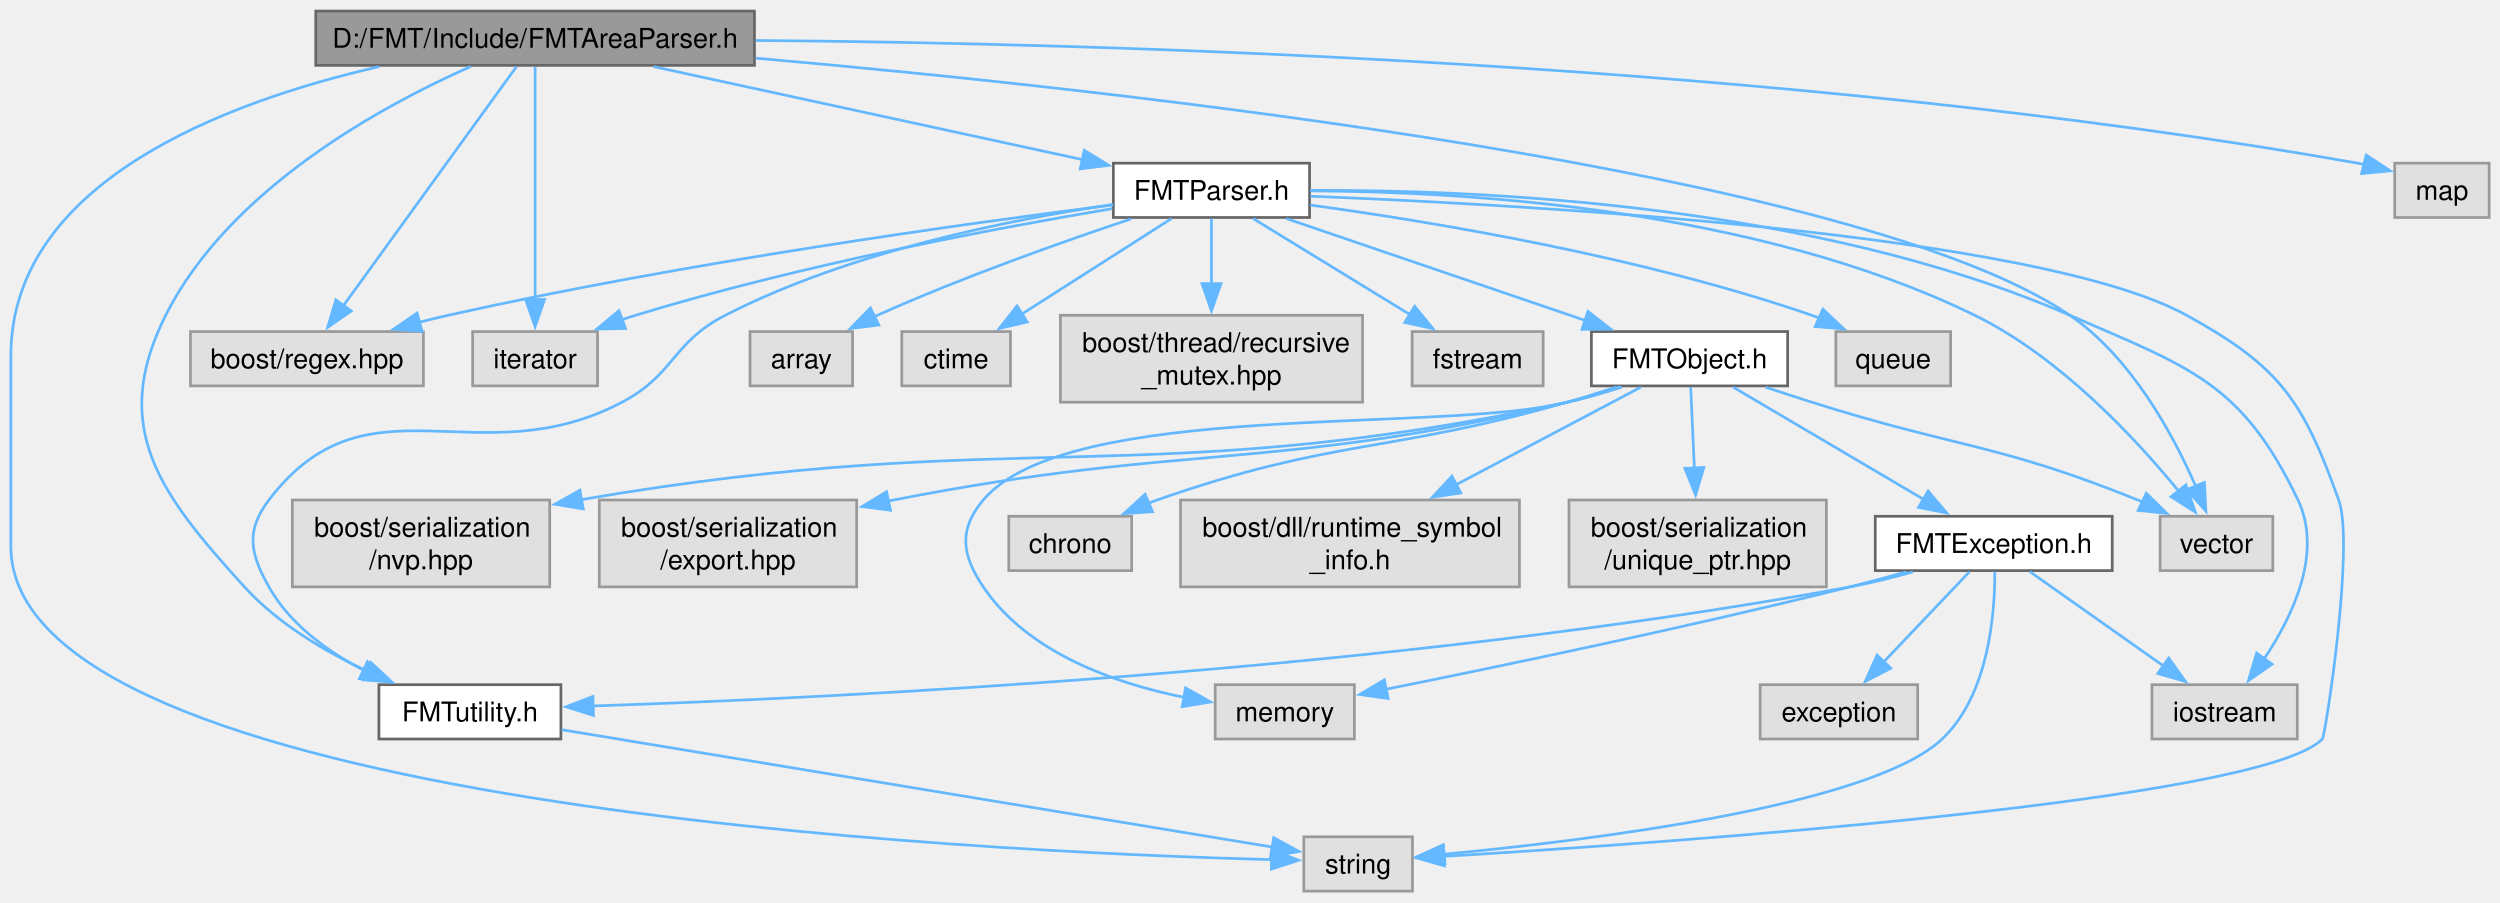
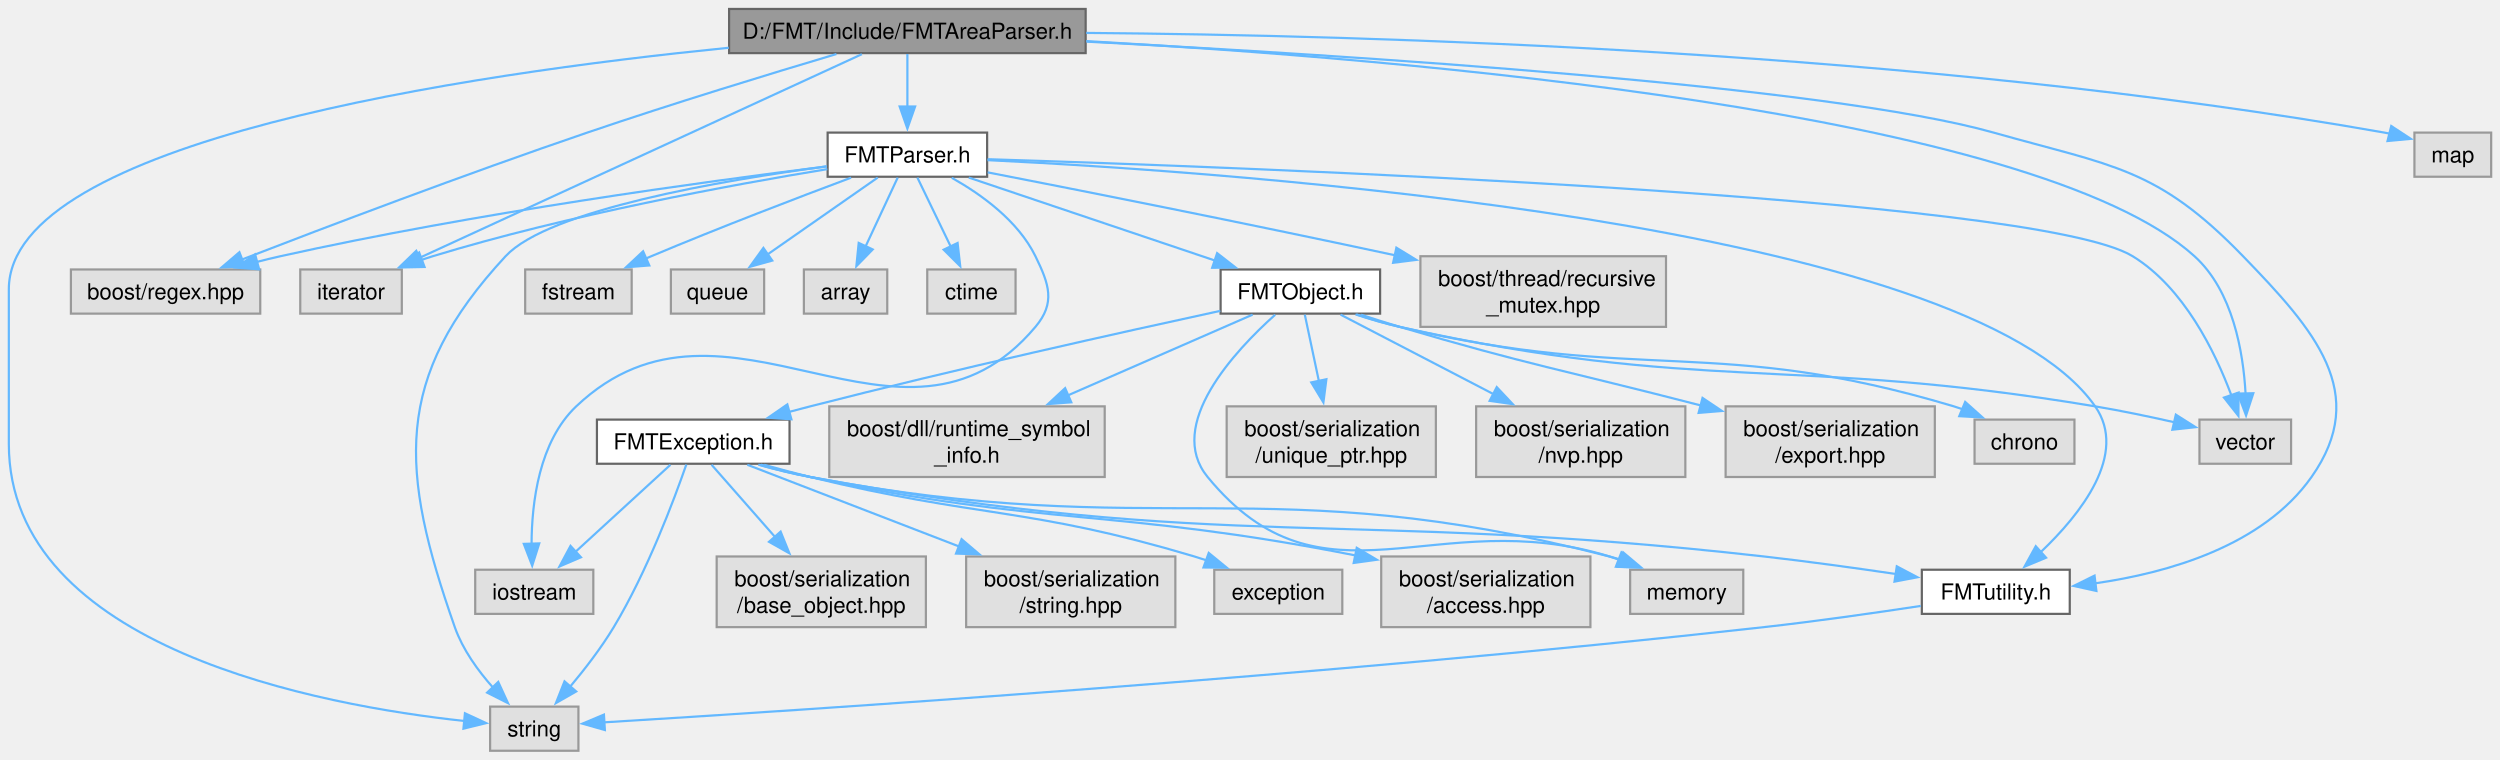
- <svg xmlns="http://www.w3.org/2000/svg" xmlns:xlink="http://www.w3.org/1999/xlink" width="920pt" height="332pt" viewBox="0.00 0.00 920.38 332.00">
-   <g id="graph0" class="graph" transform="scale(1 1) rotate(0) translate(4 328)">
+ <svg xmlns="http://www.w3.org/2000/svg" xmlns:xlink="http://www.w3.org/1999/xlink" width="1132pt" height="344pt" viewBox="0.00 0.00 1132.38 344.00">
+   <g id="graph0" class="graph" transform="scale(1 1) rotate(0) translate(4 340)">
    <g id="node1" class="node">
      <g id="a_node1">
        <a xlink:title=" ">
-           <polygon fill="#999999" stroke="#666666" points="273.75,-324 112.25,-324 112.25,-304 273.75,-304 273.75,-324" />
-           <text text-anchor="middle" x="193" y="-310.5" font-family="Helvetica,sans-Serif" font-size="10.00">D:/FMT/Include/FMTAreaParser.h</text>
+           <polygon fill="#999999" stroke="#666666" points="487.75,-336 326.25,-336 326.25,-316 487.75,-316 487.75,-336" />
+           <text text-anchor="middle" x="407" y="-322.5" font-family="Helvetica,sans-Serif" font-size="10.00">D:/FMT/Include/FMTAreaParser.h</text>
        </a>
      </g>
    </g>
    <g id="node2" class="node">
      <g id="a_node2">
        <a xlink:href="FMTParser_8h.html" target="_top" xlink:title=" ">
-           <polygon fill="white" stroke="#666666" points="478.12,-268 405.88,-268 405.88,-248 478.12,-248 478.12,-268" />
-           <text text-anchor="middle" x="442" y="-254.5" font-family="Helvetica,sans-Serif" font-size="10.00">FMTParser.h</text>
+           <polygon fill="white" stroke="#666666" points="443.12,-280 370.88,-280 370.88,-260 443.12,-260 443.12,-280" />
+           <text text-anchor="middle" x="407" y="-266.5" font-family="Helvetica,sans-Serif" font-size="10.00">FMTParser.h</text>
        </a>
      </g>
    </g>
    <g id="edge1" class="edge">
-       <path fill="none" stroke="#63b8ff" d="M236.66,-303.53C280.89,-293.94 349.1,-279.15 394.63,-269.27" />
-       <polygon fill="#63b8ff" stroke="#63b8ff" points="395.17,-272.74 404.2,-267.2 393.69,-265.9 395.17,-272.74" />
+       <path fill="none" stroke="#63b8ff" d="M407,-315.59C407,-309.01 407,-299.96 407,-291.73" />
+       <polygon fill="#63b8ff" stroke="#63b8ff" points="410.5,-291.81 407,-281.81 403.5,-291.81 410.5,-291.81" />
    </g>
    <g id="node3" class="node">
      <g id="a_node3">
        <a xlink:title=" ">
-           <polygon fill="#e0e0e0" stroke="#999999" points="151.88,-206 66.12,-206 66.12,-186 151.88,-186 151.88,-206" />
-           <text text-anchor="middle" x="109" y="-192.5" font-family="Helvetica,sans-Serif" font-size="10.00">boost/regex.hpp</text>
-         </a>
-       </g>
-     </g>
-     <g id="edge33" class="edge">
-       <path fill="none" stroke="#63b8ff" d="M186.13,-303.51C172.21,-284.29 140.5,-240.5 122.37,-215.47" />
-       <polygon fill="#63b8ff" stroke="#63b8ff" points="125.32,-213.57 116.62,-207.53 119.65,-217.68 125.32,-213.57" />
+           <polygon fill="#e0e0e0" stroke="#999999" points="113.88,-218 28.12,-218 28.12,-198 113.88,-198 113.88,-218" />
+           <text text-anchor="middle" x="71" y="-204.5" font-family="Helvetica,sans-Serif" font-size="10.00">boost/regex.hpp</text>
+         </a>
+       </g>
+     </g>
+     <g id="edge36" class="edge">
+       <path fill="none" stroke="#63b8ff" d="M374.87,-315.58C345.38,-306.81 300.55,-293.13 262,-280 206.84,-261.2 143.58,-237.2 105.48,-222.47" />
+       <polygon fill="#63b8ff" stroke="#63b8ff" points="106.97,-219.29 96.38,-218.94 104.44,-225.82 106.97,-219.29" />
    </g>
    <g id="node4" class="node">
      <g id="a_node4">
        <a xlink:title=" ">
-           <polygon fill="#e0e0e0" stroke="#999999" points="216,-206 170,-206 170,-186 216,-186 216,-206" />
-           <text text-anchor="middle" x="193" y="-192.5" font-family="Helvetica,sans-Serif" font-size="10.00">iterator</text>
-         </a>
-       </g>
-     </g>
-     <g id="edge28" class="edge">
-       <path fill="none" stroke="#63b8ff" d="M193,-303.51C193,-284.81 193,-242.82 193,-217.51" />
-       <polygon fill="#63b8ff" stroke="#63b8ff" points="196.5,-217.81 193,-207.81 189.5,-217.81 196.5,-217.81" />
+           <polygon fill="#e0e0e0" stroke="#999999" points="178,-218 132,-218 132,-198 178,-198 178,-218" />
+           <text text-anchor="middle" x="155" y="-204.5" font-family="Helvetica,sans-Serif" font-size="10.00">iterator</text>
+         </a>
+       </g>
+     </g>
+     <g id="edge31" class="edge">
+       <path fill="none" stroke="#63b8ff" d="M386.38,-315.51C342.15,-295.15 237.98,-247.2 185.85,-223.2" />
+       <polygon fill="#63b8ff" stroke="#63b8ff" points="187.48,-220.1 176.93,-219.09 184.55,-226.45 187.48,-220.1" />
    </g>
    <g id="node7" class="node">
      <g id="a_node7">
        <a xlink:title=" ">
-           <polygon fill="#e0e0e0" stroke="#999999" points="516,-20 476,-20 476,0 516,0 516,-20" />
-           <text text-anchor="middle" x="496" y="-6.5" font-family="Helvetica,sans-Serif" font-size="10.00">string</text>
-         </a>
-       </g>
-     </g>
-     <g id="edge30" class="edge">
-       <path fill="none" stroke="#63b8ff" d="M135.62,-303.55C78.73,-290.51 0,-260.92 0,-197 0,-197 0,-197 0,-127 0,-31.21 355.17,-14.47 464.41,-11.59" />
-       <polygon fill="#63b8ff" stroke="#63b8ff" points="464.21,-15.1 474.12,-11.36 464.04,-8.1 464.21,-15.1" />
+           <polygon fill="#e0e0e0" stroke="#999999" points="258,-20 218,-20 218,0 258,0 258,-20" />
+           <text text-anchor="middle" x="238" y="-6.5" font-family="Helvetica,sans-Serif" font-size="10.00">string</text>
+         </a>
+       </g>
+     </g>
+     <g id="edge33" class="edge">
+       <path fill="none" stroke="#63b8ff" d="M326.1,-318.43C207.41,-306.53 0,-276.14 0,-209 0,-209 0,-209 0,-139 0,-46.25 141.94,-20.42 206.59,-13.46" />
+       <polygon fill="#63b8ff" stroke="#63b8ff" points="206.59,-16.98 216.2,-12.52 205.91,-10.01 206.59,-16.98" />
    </g>
    <g id="node8" class="node">
      <g id="a_node8">
        <a xlink:title=" ">
-           <polygon fill="#e0e0e0" stroke="#999999" points="832.75,-138 791.25,-138 791.25,-118 832.75,-118 832.75,-138" />
-           <text text-anchor="middle" x="812" y="-124.5" font-family="Helvetica,sans-Serif" font-size="10.00">vector</text>
-         </a>
-       </g>
-     </g>
-     <g id="edge31" class="edge">
-       <path fill="none" stroke="#63b8ff" d="M274.22,-306.66C411.12,-294.64 680.48,-264.91 758,-212 780.58,-196.59 795.94,-168.31 804.34,-149.08" />
-       <polygon fill="#63b8ff" stroke="#63b8ff" points="807.56,-150.46 808.1,-139.88 801.08,-147.81 807.56,-150.46" />
+           <polygon fill="#e0e0e0" stroke="#999999" points="1033.75,-150 992.25,-150 992.25,-130 1033.75,-130 1033.75,-150" />
+           <text text-anchor="middle" x="1013" y="-136.5" font-family="Helvetica,sans-Serif" font-size="10.00">vector</text>
+         </a>
+       </g>
+     </g>
+     <g id="edge34" class="edge">
+       <path fill="none" stroke="#63b8ff" d="M488.01,-321.43C630.44,-313.51 917.53,-289.64 990,-224 1007.37,-208.27 1012.09,-180.68 1013.14,-161.66" />
+       <polygon fill="#63b8ff" stroke="#63b8ff" points="1016.64,-161.94 1013.36,-151.87 1009.64,-161.79 1016.64,-161.94" />
    </g>
    <g id="node10" class="node">
      <g id="a_node10">
        <a xlink:href="FMTutility_8h.html" target="_top" xlink:title=" ">
-           <polygon fill="white" stroke="#666666" points="202.5,-76 135.5,-76 135.5,-56 202.5,-56 202.5,-76" />
-           <text text-anchor="middle" x="169" y="-62.5" font-family="Helvetica,sans-Serif" font-size="10.00">FMTutility.h</text>
+           <polygon fill="white" stroke="#666666" points="933.5,-82 866.5,-82 866.5,-62 933.5,-62 933.5,-82" />
+           <text text-anchor="middle" x="900" y="-68.5" font-family="Helvetica,sans-Serif" font-size="10.00">FMTutility.h</text>
+         </a>
+       </g>
+     </g>
+     <g id="edge35" class="edge">
+       <path fill="none" stroke="#63b8ff" d="M488.23,-321.19C607.5,-314.99 824,-301.22 899,-280 952.94,-264.74 973.01,-264.27 1012,-224 1044.37,-190.57 1069.81,-162.03 1043,-124 1020.99,-92.78 978.08,-80.57 944.98,-75.84" />
+       <polygon fill="#63b8ff" stroke="#63b8ff" points="945.58,-72.39 935.23,-74.65 944.73,-79.34 945.58,-72.39" />
+     </g>
+     <g id="node26" class="node">
+       <g id="a_node26">
+         <a xlink:title=" ">
+           <polygon fill="#e0e0e0" stroke="#999999" points="1124.38,-280 1089.62,-280 1089.62,-260 1124.38,-260 1124.38,-280" />
+           <text text-anchor="middle" x="1107" y="-266.5" font-family="Helvetica,sans-Serif" font-size="10.00">map</text>
        </a>
      </g>
    </g>
    <g id="edge32" class="edge">
-       <path fill="none" stroke="#63b8ff" d="M169.37,-303.61C137.08,-289.33 80.52,-258.77 57,-212 36.21,-170.66 54.85,-146.22 86,-112 98.28,-98.51 115.58,-88.24 131.2,-80.95" />
-       <polygon fill="#63b8ff" stroke="#63b8ff" points="132.52,-84.19 140.28,-76.97 129.72,-77.77 132.52,-84.19" />
-     </g>
-     <g id="node23" class="node">
-       <g id="a_node23">
-         <a xlink:title=" ">
-           <polygon fill="#e0e0e0" stroke="#999999" points="912.38,-268 877.62,-268 877.62,-248 912.38,-248 912.38,-268" />
-           <text text-anchor="middle" x="895" y="-254.5" font-family="Helvetica,sans-Serif" font-size="10.00">map</text>
-         </a>
-       </g>
-     </g>
-     <g id="edge29" class="edge">
-       <path fill="none" stroke="#63b8ff" d="M274.24,-313.17C401.12,-312.18 653.59,-305.15 864,-268 864.83,-267.85 865.67,-267.69 866.51,-267.52" />
-       <polygon fill="#63b8ff" stroke="#63b8ff" points="867.12,-270.98 875.98,-265.17 865.43,-264.18 867.12,-270.98" />
+       <path fill="none" stroke="#63b8ff" d="M488,-325.15C614.5,-324.13 866.22,-317.06 1076,-280 1076.83,-279.85 1077.67,-279.69 1078.51,-279.52" />
+       <polygon fill="#63b8ff" stroke="#63b8ff" points="1079.12,-282.98 1087.98,-277.17 1077.43,-276.18 1079.12,-282.98" />
    </g>
    <g id="edge2" class="edge">
-       <path fill="none" stroke="#63b8ff" d="M405.8,-252.64C352.03,-245.84 248.03,-231.45 161,-212 157.47,-211.21 153.83,-210.32 150.18,-209.38" />
-       <polygon fill="#63b8ff" stroke="#63b8ff" points="151.39,-206.08 140.82,-206.83 149.55,-212.83 151.39,-206.08" />
+       <path fill="none" stroke="#63b8ff" d="M370.41,-264.67C316.07,-257.92 210.95,-243.58 123,-224 119.47,-223.21 115.82,-222.33 112.18,-221.38" />
+       <polygon fill="#63b8ff" stroke="#63b8ff" points="113.39,-218.08 102.82,-218.84 111.55,-224.84 113.39,-218.08" />
    </g>
    <g id="edge3" class="edge">
-       <path fill="none" stroke="#63b8ff" d="M405.5,-251.26C362.85,-244.1 290.44,-230.51 230,-212 228.22,-211.46 226.41,-210.86 224.59,-210.23" />
-       <polygon fill="#63b8ff" stroke="#63b8ff" points="226.3,-207.13 215.71,-206.91 223.85,-213.69 226.3,-207.13" />
+       <path fill="none" stroke="#63b8ff" d="M370.74,-263.45C327.6,-256.38 253.65,-242.78 192,-224 190.22,-223.46 188.41,-222.87 186.59,-222.24" />
+       <polygon fill="#63b8ff" stroke="#63b8ff" points="188.3,-219.14 177.71,-218.92 185.85,-225.7 188.3,-219.14" />
    </g>
    <g id="node5" class="node">
      <g id="a_node5">
        <a xlink:title=" ">
-           <polygon fill="#e0e0e0" stroke="#999999" points="841.75,-76 788.25,-76 788.25,-56 841.75,-56 841.75,-76" />
-           <text text-anchor="middle" x="815" y="-62.5" font-family="Helvetica,sans-Serif" font-size="10.00">iostream</text>
+           <polygon fill="#e0e0e0" stroke="#999999" points="264.75,-82 211.25,-82 211.25,-62 264.75,-62 264.75,-82" />
+           <text text-anchor="middle" x="238" y="-68.5" font-family="Helvetica,sans-Serif" font-size="10.00">iostream</text>
        </a>
      </g>
    </g>
    <g id="edge4" class="edge">
-       <path fill="none" stroke="#63b8ff" d="M478.28,-257.98C538.85,-258.3 663.26,-253.29 758,-212 802.03,-192.81 821.32,-187.35 842,-144 851.21,-124.7 840.17,-101.39 829.56,-85.51" />
-       <polygon fill="#63b8ff" stroke="#63b8ff" points="832.46,-83.54 823.76,-77.49 826.78,-87.64 832.46,-83.54" />
+       <path fill="none" stroke="#63b8ff" d="M427.1,-259.52C440.54,-251.98 457.15,-240.02 465,-224 471.26,-211.23 474.16,-202.88 465,-192 404.58,-120.23 325.1,-220.54 257,-156 240.18,-140.06 236.84,-112.52 236.77,-93.57" />
+       <polygon fill="#63b8ff" stroke="#63b8ff" points="240.26,-93.92 237.06,-83.82 233.26,-93.71 240.26,-93.92" />
    </g>
    <g id="node6" class="node">
      <g id="a_node6">
        <a xlink:title=" ">
-           <polygon fill="#e0e0e0" stroke="#999999" points="564.12,-206 515.88,-206 515.88,-186 564.12,-186 564.12,-206" />
-           <text text-anchor="middle" x="540" y="-192.5" font-family="Helvetica,sans-Serif" font-size="10.00">fstream</text>
+           <polygon fill="#e0e0e0" stroke="#999999" points="282.12,-218 233.88,-218 233.88,-198 282.12,-198 282.12,-218" />
+           <text text-anchor="middle" x="258" y="-204.5" font-family="Helvetica,sans-Serif" font-size="10.00">fstream</text>
        </a>
      </g>
    </g>
    <g id="edge5" class="edge">
-       <path fill="none" stroke="#63b8ff" d="M457.31,-247.62C472.77,-238.16 496.91,-223.38 515.12,-212.23" />
-       <polygon fill="#63b8ff" stroke="#63b8ff" points="516.8,-215.31 523.5,-207.1 513.15,-209.34 516.8,-215.31" />
+       <path fill="none" stroke="#63b8ff" d="M381.49,-259.58C357.88,-250.74 321.86,-236.99 291,-224 290.22,-223.67 289.42,-223.33 288.63,-222.99" />
+       <polygon fill="#63b8ff" stroke="#63b8ff" points="290.11,-219.82 279.55,-218.99 287.29,-226.23 290.11,-219.82" />
    </g>
    <g id="edge6" class="edge">
-       <path fill="none" stroke="#63b8ff" d="M478.42,-255.82C558.28,-252.69 746.04,-242.26 801,-212 835.3,-193.12 843.78,-180.85 857,-144 862.98,-127.34 852,-57.02 851,-56 828.48,-33.04 610.08,-17.78 527.45,-12.79" />
-       <polygon fill="#63b8ff" stroke="#63b8ff" points="527.77,-9.3 517.58,-12.2 527.35,-16.29 527.77,-9.3" />
+       <path fill="none" stroke="#63b8ff" d="M370.5,-264.71C323.2,-258.39 244.48,-245 225,-224 173.74,-168.75 177.05,-127.11 202,-56 205.57,-45.82 212.52,-36.23 219.37,-28.55" />
+       <polygon fill="#63b8ff" stroke="#63b8ff" points="221.68,-31.19 226.1,-21.56 216.64,-26.33 221.68,-31.19" />
    </g>
    <g id="edge7" class="edge">
-       <path fill="none" stroke="#63b8ff" d="M478.61,-257.79C534.27,-257.57 642.22,-251.49 723,-212 754.34,-196.68 782.27,-166.6 798.16,-147.17" />
-       <polygon fill="#63b8ff" stroke="#63b8ff" points="800.74,-149.55 804.2,-139.54 795.25,-145.21 800.74,-149.55" />
+       <path fill="none" stroke="#63b8ff" d="M443.35,-267.95C559.71,-264.32 917.92,-251.05 962,-224 985.16,-209.79 999.34,-180.73 1006.68,-161.05" />
+       <polygon fill="#63b8ff" stroke="#63b8ff" points="1009.97,-162.25 1009.9,-151.66 1003.35,-159.98 1009.97,-162.25" />
    </g>
    <g id="node9" class="node">
      <g id="a_node9">
        <a xlink:title=" ">
-           <polygon fill="#e0e0e0" stroke="#999999" points="714.12,-206 671.88,-206 671.88,-186 714.12,-186 714.12,-206" />
-           <text text-anchor="middle" x="693" y="-192.5" font-family="Helvetica,sans-Serif" font-size="10.00">queue</text>
+           <polygon fill="#e0e0e0" stroke="#999999" points="342.12,-218 299.88,-218 299.88,-198 342.12,-198 342.12,-218" />
+           <text text-anchor="middle" x="321" y="-204.5" font-family="Helvetica,sans-Serif" font-size="10.00">queue</text>
        </a>
      </g>
    </g>
    <g id="edge8" class="edge">
-       <path fill="none" stroke="#63b8ff" d="M478.37,-252.58C522.81,-246.51 599.89,-233.78 663,-212 663.96,-211.67 664.94,-211.31 665.91,-210.93" />
-       <polygon fill="#63b8ff" stroke="#63b8ff" points="667.1,-214.24 674.82,-206.98 664.26,-207.84 667.1,-214.24" />
+       <path fill="none" stroke="#63b8ff" d="M393.56,-259.62C380.18,-250.29 359.4,-235.79 343.5,-224.7" />
+       <polygon fill="#63b8ff" stroke="#63b8ff" points="345.79,-222.03 335.58,-219.18 341.78,-227.77 345.79,-222.03" />
    </g>
    <g id="edge9" class="edge">
-       <path fill="none" stroke="#63b8ff" d="M405.67,-252.77C368.25,-247.32 309.07,-235.58 263,-212 243.35,-201.94 244.53,-190.29 225,-180 171.96,-152.05 131.3,-191.72 95,-144 86.39,-132.68 88.03,-124.4 95,-112 102.69,-98.32 116.42,-88.31 129.97,-81.26" />
-       <polygon fill="#63b8ff" stroke="#63b8ff" points="131.29,-84.51 138.84,-77.07 128.3,-78.18 131.29,-84.51" />
+       <path fill="none" stroke="#63b8ff" d="M443.3,-267.52C554.58,-262.12 886.97,-239.16 945,-156 960.07,-134.4 938.49,-107.21 920.33,-89.96" />
+       <polygon fill="#63b8ff" stroke="#63b8ff" points="922.77,-87.45 912.99,-83.37 918.1,-92.66 922.77,-87.45" />
    </g>
    <g id="node11" class="node">
      <g id="a_node11">
        <a xlink:title=" ">
-           <polygon fill="#e0e0e0" stroke="#999999" points="309.88,-206 272.12,-206 272.12,-186 309.88,-186 309.88,-206" />
-           <text text-anchor="middle" x="291" y="-192.5" font-family="Helvetica,sans-Serif" font-size="10.00">array</text>
+           <polygon fill="#e0e0e0" stroke="#999999" points="397.88,-218 360.12,-218 360.12,-198 397.88,-198 397.88,-218" />
+           <text text-anchor="middle" x="379" y="-204.5" font-family="Helvetica,sans-Serif" font-size="10.00">array</text>
        </a>
      </g>
    </g>
    <g id="edge11" class="edge">
-       <path fill="none" stroke="#63b8ff" d="M412.46,-247.5C387.25,-239.09 350.23,-225.99 319,-212 318.65,-211.84 318.3,-211.68 317.95,-211.52" />
-       <polygon fill="#63b8ff" stroke="#63b8ff" points="319.56,-208.41 309.04,-207.11 316.45,-214.69 319.56,-208.41" />
+       <path fill="none" stroke="#63b8ff" d="M402.62,-259.62C398.74,-251.3 392.94,-238.86 388.05,-228.4" />
+       <polygon fill="#63b8ff" stroke="#63b8ff" points="391.29,-227.07 383.89,-219.48 384.95,-230.03 391.29,-227.07" />
    </g>
    <g id="node12" class="node">
      <g id="a_node12">
        <a xlink:title=" ">
-           <polygon fill="#e0e0e0" stroke="#999999" points="368,-206 328,-206 328,-186 368,-186 368,-206" />
-           <text text-anchor="middle" x="348" y="-192.5" font-family="Helvetica,sans-Serif" font-size="10.00">ctime</text>
+           <polygon fill="#e0e0e0" stroke="#999999" points="456,-218 416,-218 416,-198 456,-198 456,-218" />
+           <text text-anchor="middle" x="436" y="-204.5" font-family="Helvetica,sans-Serif" font-size="10.00">ctime</text>
        </a>
      </g>
    </g>
    <g id="edge12" class="edge">
-       <path fill="none" stroke="#63b8ff" d="M427.31,-247.62C412.55,-238.2 389.55,-223.52 372.11,-212.39" />
-       <polygon fill="#63b8ff" stroke="#63b8ff" points="374.17,-209.55 363.86,-207.12 370.41,-215.45 374.17,-209.55" />
+       <path fill="none" stroke="#63b8ff" d="M411.53,-259.62C415.56,-251.3 421.57,-238.86 426.62,-228.4" />
+       <polygon fill="#63b8ff" stroke="#63b8ff" points="429.74,-230 430.94,-219.48 423.43,-226.96 429.74,-230" />
    </g>
    <g id="node13" class="node">
      <g id="a_node13">
        <a xlink:title=" ">
-           <polygon fill="#e0e0e0" stroke="#999999" points="497.62,-212 386.38,-212 386.38,-180 497.62,-180 497.62,-212" />
-           <text text-anchor="start" x="394.38" y="-198.5" font-family="Helvetica,sans-Serif" font-size="10.00">boost/thread/recursive</text>
-           <text text-anchor="middle" x="442" y="-186.5" font-family="Helvetica,sans-Serif" font-size="10.00">_mutex.hpp</text>
+           <polygon fill="#e0e0e0" stroke="#999999" points="750.62,-224 639.38,-224 639.38,-192 750.62,-192 750.62,-224" />
+           <text text-anchor="start" x="647.38" y="-210.5" font-family="Helvetica,sans-Serif" font-size="10.00">boost/thread/recursive</text>
+           <text text-anchor="middle" x="695" y="-198.5" font-family="Helvetica,sans-Serif" font-size="10.00">_mutex.hpp</text>
        </a>
      </g>
    </g>
    <g id="edge13" class="edge">
-       <path fill="none" stroke="#63b8ff" d="M442,-247.62C442,-241.1 442,-232.05 442,-223.4" />
-       <polygon fill="#63b8ff" stroke="#63b8ff" points="445.5,-223.65 442,-213.65 438.5,-223.65 445.5,-223.65" />
+       <path fill="none" stroke="#63b8ff" d="M443.37,-261.98C485.41,-253.8 556.95,-239.66 628.06,-224.39" />
+       <polygon fill="#63b8ff" stroke="#63b8ff" points="628.49,-227.87 637.52,-222.35 627.01,-221.03 628.49,-227.87" />
    </g>
    <g id="node14" class="node">
      <g id="a_node14">
        <a xlink:href="FMTObject_8h.html" target="_top" xlink:title=" ">
-           <polygon fill="white" stroke="#666666" points="654.12,-206 581.88,-206 581.88,-186 654.12,-186 654.12,-206" />
-           <text text-anchor="middle" x="618" y="-192.5" font-family="Helvetica,sans-Serif" font-size="10.00">FMTObject.h</text>
+           <polygon fill="white" stroke="#666666" points="621.12,-218 548.88,-218 548.88,-198 621.12,-198 621.12,-218" />
+           <text text-anchor="middle" x="585" y="-204.5" font-family="Helvetica,sans-Serif" font-size="10.00">FMTObject.h</text>
        </a>
      </g>
    </g>
    <g id="edge14" class="edge">
-       <path fill="none" stroke="#63b8ff" d="M469.5,-247.62C499.12,-237.53 546.46,-221.39 579.71,-210.05" />
-       <polygon fill="#63b8ff" stroke="#63b8ff" points="580.63,-213.44 588.97,-206.9 578.38,-206.81 580.63,-213.44" />
+       <path fill="none" stroke="#63b8ff" d="M434.81,-259.62C464.77,-249.53 512.65,-233.39 546.28,-222.05" />
+       <polygon fill="#63b8ff" stroke="#63b8ff" points="547.3,-225.4 555.66,-218.89 545.06,-218.77 547.3,-225.4" />
    </g>
    <g id="edge10" class="edge">
-       <path fill="none" stroke="#63b8ff" d="M202.76,-59.42C266.25,-48.94 402.57,-26.43 464.38,-16.22" />
-       <polygon fill="#63b8ff" stroke="#63b8ff" points="464.92,-19.68 474.21,-14.6 463.77,-12.77 464.92,-19.68" />
-     </g>
-     <g id="edge26" class="edge">
-       <path fill="none" stroke="#63b8ff" d="M646.04,-185.51C651.65,-183.65 657.5,-181.74 663,-180 716.08,-163.19 731.38,-164.88 783,-144 783.62,-143.75 784.25,-143.49 784.88,-143.22" />
-       <polygon fill="#63b8ff" stroke="#63b8ff" points="786.15,-146.49 793.7,-139.07 783.17,-140.16 786.15,-146.49" />
+       <path fill="none" stroke="#63b8ff" d="M866.02,-65.61C845.5,-62.48 818.79,-58.66 795,-56 595.58,-33.72 354.82,-18.07 269.68,-12.88" />
+       <polygon fill="#63b8ff" stroke="#63b8ff" points="269.98,-9.39 259.79,-12.28 269.56,-16.38 269.98,-9.39" />
+     </g>
+     <g id="edge29" class="edge">
+       <path fill="none" stroke="#63b8ff" d="M609.97,-197.65C616.42,-195.52 623.41,-193.46 630,-192 767.58,-161.56 806.01,-179.21 945,-156 956.77,-154.03 969.57,-151.35 980.86,-148.8" />
+       <polygon fill="#63b8ff" stroke="#63b8ff" points="981.55,-152.24 990.5,-146.57 979.97,-145.42 981.55,-152.24" />
    </g>
    <g id="node15" class="node">
      <g id="a_node15">
        <a xlink:title=" ">
-           <polygon fill="#e0e0e0" stroke="#999999" points="668.38,-144 573.62,-144 573.62,-112 668.38,-112 668.38,-144" />
-           <text text-anchor="start" x="581.62" y="-130.5" font-family="Helvetica,sans-Serif" font-size="10.00">boost/serialization</text>
-           <text text-anchor="middle" x="621" y="-118.5" font-family="Helvetica,sans-Serif" font-size="10.00">/unique_ptr.hpp</text>
+           <polygon fill="#e0e0e0" stroke="#999999" points="646.38,-156 551.62,-156 551.62,-124 646.38,-124 646.38,-156" />
+           <text text-anchor="start" x="559.62" y="-142.5" font-family="Helvetica,sans-Serif" font-size="10.00">boost/serialization</text>
+           <text text-anchor="middle" x="599" y="-130.5" font-family="Helvetica,sans-Serif" font-size="10.00">/unique_ptr.hpp</text>
        </a>
      </g>
    </g>
    <g id="edge15" class="edge">
-       <path fill="none" stroke="#63b8ff" d="M618.43,-185.54C618.79,-177.72 619.31,-166.22 619.79,-155.63" />
-       <polygon fill="#63b8ff" stroke="#63b8ff" points="623.28,-155.96 620.24,-145.81 616.29,-155.64 623.28,-155.96" />
+       <path fill="none" stroke="#63b8ff" d="M587.01,-197.54C588.68,-189.64 591.16,-177.97 593.42,-167.29" />
+       <polygon fill="#63b8ff" stroke="#63b8ff" points="596.79,-168.29 595.44,-157.78 589.94,-166.84 596.79,-168.29" />
    </g>
    <g id="node16" class="node">
      <g id="a_node16">
        <a xlink:title=" ">
-           <polygon fill="#e0e0e0" stroke="#999999" points="198.38,-144 103.62,-144 103.62,-112 198.38,-112 198.38,-144" />
-           <text text-anchor="start" x="111.62" y="-130.5" font-family="Helvetica,sans-Serif" font-size="10.00">boost/serialization</text>
-           <text text-anchor="middle" x="151" y="-118.5" font-family="Helvetica,sans-Serif" font-size="10.00">/nvp.hpp</text>
+           <polygon fill="#e0e0e0" stroke="#999999" points="759.38,-156 664.62,-156 664.62,-124 759.38,-124 759.38,-156" />
+           <text text-anchor="start" x="672.62" y="-142.5" font-family="Helvetica,sans-Serif" font-size="10.00">boost/serialization</text>
+           <text text-anchor="middle" x="712" y="-130.5" font-family="Helvetica,sans-Serif" font-size="10.00">/nvp.hpp</text>
        </a>
      </g>
    </g>
    <g id="edge16" class="edge">
-       <path fill="none" stroke="#63b8ff" d="M593.05,-185.58C586.59,-183.45 579.6,-181.41 573,-180 417.15,-146.78 370.52,-171.66 210.02,-144.14" />
-       <polygon fill="#63b8ff" stroke="#63b8ff" points="210.72,-140.71 200.26,-142.42 209.5,-147.61 210.72,-140.71" />
+       <path fill="none" stroke="#63b8ff" d="M603.2,-197.54C621.24,-188.17 649.47,-173.5 672.65,-161.45" />
+       <polygon fill="#63b8ff" stroke="#63b8ff" points="673.95,-164.72 681.21,-157 670.73,-158.5 673.95,-164.72" />
    </g>
    <g id="node17" class="node">
      <g id="a_node17">
        <a xlink:title=" ">
-           <polygon fill="#e0e0e0" stroke="#999999" points="311.38,-144 216.62,-144 216.62,-112 311.38,-112 311.38,-144" />
-           <text text-anchor="start" x="224.62" y="-130.5" font-family="Helvetica,sans-Serif" font-size="10.00">boost/serialization</text>
-           <text text-anchor="middle" x="264" y="-118.5" font-family="Helvetica,sans-Serif" font-size="10.00">/export.hpp</text>
+           <polygon fill="#e0e0e0" stroke="#999999" points="872.38,-156 777.62,-156 777.62,-124 872.38,-124 872.38,-156" />
+           <text text-anchor="start" x="785.62" y="-142.5" font-family="Helvetica,sans-Serif" font-size="10.00">boost/serialization</text>
+           <text text-anchor="middle" x="825" y="-130.5" font-family="Helvetica,sans-Serif" font-size="10.00">/export.hpp</text>
        </a>
      </g>
    </g>
    <g id="edge17" class="edge">
-       <path fill="none" stroke="#63b8ff" d="M592.53,-185.64C586.21,-183.56 579.41,-181.52 573,-180 464.63,-154.29 434.32,-165.32 325,-144 324.33,-143.87 323.66,-143.74 322.98,-143.6" />
-       <polygon fill="#63b8ff" stroke="#63b8ff" points="323.84,-140.21 313.33,-141.55 322.39,-147.05 323.84,-140.21" />
+       <path fill="none" stroke="#63b8ff" d="M612.51,-197.51C618.27,-195.61 624.32,-193.69 630,-192 687.44,-174.95 704.81,-172.32 766.29,-156.43" />
+       <polygon fill="#63b8ff" stroke="#63b8ff" points="767.16,-159.82 775.95,-153.91 765.39,-153.04 767.16,-159.82" />
    </g>
    <g id="node18" class="node">
      <g id="a_node18">
        <a xlink:href="FMTException_8h.html" target="_top" xlink:title=" ">
-           <polygon fill="white" stroke="#666666" points="773.62,-138 686.38,-138 686.38,-118 773.62,-118 773.62,-138" />
-           <text text-anchor="middle" x="730" y="-124.5" font-family="Helvetica,sans-Serif" font-size="10.00">FMTException.h</text>
+           <polygon fill="white" stroke="#666666" points="353.62,-150 266.38,-150 266.38,-130 353.62,-130 353.62,-150" />
+           <text text-anchor="middle" x="310" y="-136.5" font-family="Helvetica,sans-Serif" font-size="10.00">FMTException.h</text>
        </a>
      </g>
    </g>
    <g id="edge18" class="edge">
-       <path fill="none" stroke="#63b8ff" d="M634.05,-185.54C652.34,-174.76 682.51,-156.98 704.14,-144.24" />
-       <polygon fill="#63b8ff" stroke="#63b8ff" points="705.84,-147.3 712.68,-139.21 702.29,-141.27 705.84,-147.3" />
+       <path fill="none" stroke="#63b8ff" d="M548.72,-199.25C504.65,-189.7 428.12,-172.69 363,-156 359.87,-155.2 356.65,-154.35 353.41,-153.48" />
+       <polygon fill="#63b8ff" stroke="#63b8ff" points="354.47,-150.14 343.9,-150.86 352.62,-156.89 354.47,-150.14" />
    </g>
    <g id="node20" class="node">
      <g id="a_node20">
        <a xlink:title=" ">
-           <polygon fill="#e0e0e0" stroke="#999999" points="494.62,-76 443.38,-76 443.38,-56 494.62,-56 494.62,-76" />
-           <text text-anchor="middle" x="469" y="-62.5" font-family="Helvetica,sans-Serif" font-size="10.00">memory</text>
-         </a>
-       </g>
-     </g>
-     <g id="edge24" class="edge">
-       <path fill="none" stroke="#63b8ff" d="M592.03,-185.58C585.85,-183.55 579.23,-181.55 573,-180 525.99,-168.31 389.3,-180.97 358,-144 348.81,-133.14 350.05,-123.8 358,-112 374.42,-87.62 406.55,-76.45 432.03,-71.32" />
-       <polygon fill="#63b8ff" stroke="#63b8ff" points="432.46,-74.8 441.7,-69.63 431.25,-67.91 432.46,-74.8" />
+           <polygon fill="#e0e0e0" stroke="#999999" points="785.62,-82 734.38,-82 734.38,-62 785.62,-62 785.62,-82" />
+           <text text-anchor="middle" x="760" y="-68.5" font-family="Helvetica,sans-Serif" font-size="10.00">memory</text>
+         </a>
+       </g>
+     </g>
+     <g id="edge27" class="edge">
+       <path fill="none" stroke="#63b8ff" d="M573.6,-197.51C555.41,-181.23 523.73,-147.46 543,-124 595.34,-60.29 646.23,-112.37 725,-88 726.39,-87.57 727.79,-87.11 729.2,-86.61" />
+       <polygon fill="#63b8ff" stroke="#63b8ff" points="730.44,-89.89 738.5,-83.01 727.91,-83.36 730.44,-89.89" />
+     </g>
+     <g id="node24" class="node">
+       <g id="a_node24">
+         <a xlink:title=" ">
+           <polygon fill="#e0e0e0" stroke="#999999" points="935.62,-150 890.38,-150 890.38,-130 935.62,-130 935.62,-150" />
+           <text text-anchor="middle" x="913" y="-136.5" font-family="Helvetica,sans-Serif" font-size="10.00">chrono</text>
+         </a>
+       </g>
+     </g>
+     <g id="edge28" class="edge">
+       <path fill="none" stroke="#63b8ff" d="M610.47,-197.63C616.79,-195.55 623.59,-193.52 630,-192 739.68,-166.08 773.02,-188.27 881,-156 882.36,-155.59 883.73,-155.14 885.1,-154.65" />
+       <polygon fill="#63b8ff" stroke="#63b8ff" points="886.13,-158.01 894.03,-150.95 883.45,-151.55 886.13,-158.01" />
+     </g>
+     <g id="node25" class="node">
+       <g id="a_node25">
+         <a xlink:title=" ">
+           <polygon fill="#e0e0e0" stroke="#999999" points="496.38,-156 371.62,-156 371.62,-124 496.38,-124 496.38,-156" />
+           <text text-anchor="start" x="379.62" y="-142.5" font-family="Helvetica,sans-Serif" font-size="10.00">boost/dll/runtime_symbol</text>
+           <text text-anchor="middle" x="434" y="-130.5" font-family="Helvetica,sans-Serif" font-size="10.00">_info.h</text>
+         </a>
+       </g>
+     </g>
+     <g id="edge30" class="edge">
+       <path fill="none" stroke="#63b8ff" d="M563.37,-197.54C541.6,-188.03 507.37,-173.07 479.59,-160.93" />
+       <polygon fill="#63b8ff" stroke="#63b8ff" points="481.25,-157.83 470.68,-157.03 478.45,-164.25 481.25,-157.83" />
+     </g>
+     <g id="edge21" class="edge">
+       <path fill="none" stroke="#63b8ff" d="M299.68,-129.54C288.46,-119.25 270.27,-102.58 256.55,-90.01" />
+       <polygon fill="#63b8ff" stroke="#63b8ff" points="259.15,-87.64 249.41,-83.46 254.42,-92.8 259.15,-87.64" />
+     </g>
+     <g id="edge20" class="edge">
+       <path fill="none" stroke="#63b8ff" d="M306.87,-129.65C301.38,-113.85 289.15,-81.16 274,-56 268.35,-46.62 260.95,-37.03 254.33,-29.13" />
+       <polygon fill="#63b8ff" stroke="#63b8ff" points="256.99,-26.86 247.8,-21.6 251.7,-31.44 256.99,-26.86" />
+     </g>
+     <g id="edge23" class="edge">
+       <path fill="none" stroke="#63b8ff" d="M339.48,-129.57C347.07,-127.44 355.28,-125.4 363,-124 552.57,-89.61 603.55,-109.63 795,-88 814.61,-85.78 836.19,-82.8 854.67,-80.07" />
+       <polygon fill="#63b8ff" stroke="#63b8ff" points="855.15,-83.54 864.52,-78.59 854.11,-76.61 855.15,-83.54" />
+     </g>
+     <g id="node19" class="node">
+       <g id="a_node19">
+         <a xlink:title=" ">
+           <polygon fill="#e0e0e0" stroke="#999999" points="604,-82 546,-82 546,-62 604,-62 604,-82" />
+           <text text-anchor="middle" x="575" y="-68.5" font-family="Helvetica,sans-Serif" font-size="10.00">exception</text>
+         </a>
+       </g>
+     </g>
+     <g id="edge19" class="edge">
+       <path fill="none" stroke="#63b8ff" d="M342.13,-129.51C349,-127.59 356.22,-125.66 363,-124 439.71,-105.24 461.33,-110.58 537,-88 538.82,-87.46 540.68,-86.86 542.54,-86.23" />
+       <polygon fill="#63b8ff" stroke="#63b8ff" points="543.5,-89.61 551.7,-82.9 541.11,-83.03 543.5,-89.61" />
+     </g>
+     <g id="edge22" class="edge">
+       <path fill="none" stroke="#63b8ff" d="M340.05,-129.5C347.49,-127.43 355.48,-125.43 363,-124 521.85,-93.87 568.42,-128.32 725,-88 726.8,-87.54 728.64,-86.99 730.47,-86.39" />
+       <polygon fill="#63b8ff" stroke="#63b8ff" points="731.22,-89.85 739.33,-83.03 728.74,-83.3 731.22,-89.85" />
    </g>
    <g id="node21" class="node">
      <g id="a_node21">
        <a xlink:title=" ">
-           <polygon fill="#e0e0e0" stroke="#999999" points="412.62,-138 367.38,-138 367.38,-118 412.62,-118 412.62,-138" />
-           <text text-anchor="middle" x="390" y="-124.5" font-family="Helvetica,sans-Serif" font-size="10.00">chrono</text>
-         </a>
-       </g>
-     </g>
-     <g id="edge25" class="edge">
-       <path fill="none" stroke="#63b8ff" d="M590.99,-185.57C585.09,-183.63 578.86,-181.67 573,-180 506.65,-161.07 487.13,-166.76 422,-144 420.87,-143.61 419.73,-143.18 418.58,-142.74" />
-       <polygon fill="#63b8ff" stroke="#63b8ff" points="420.31,-139.67 409.74,-138.97 417.57,-146.11 420.31,-139.67" />
+           <polygon fill="#e0e0e0" stroke="#999999" points="716.38,-88 621.62,-88 621.62,-56 716.38,-56 716.38,-88" />
+           <text text-anchor="start" x="629.62" y="-74.5" font-family="Helvetica,sans-Serif" font-size="10.00">boost/serialization</text>
+           <text text-anchor="middle" x="669" y="-62.5" font-family="Helvetica,sans-Serif" font-size="10.00">/access.hpp</text>
+         </a>
+       </g>
+     </g>
+     <g id="edge24" class="edge">
+       <path fill="none" stroke="#63b8ff" d="M340.66,-129.58C347.93,-127.55 355.7,-125.55 363,-124 469.27,-101.42 501,-109.96 609.98,-88.47" />
+       <polygon fill="#63b8ff" stroke="#63b8ff" points="610.53,-91.93 619.64,-86.52 609.15,-85.07 610.53,-91.93" />
    </g>
    <g id="node22" class="node">
      <g id="a_node22">
        <a xlink:title=" ">
-           <polygon fill="#e0e0e0" stroke="#999999" points="555.38,-144 430.62,-144 430.62,-112 555.38,-112 555.38,-144" />
-           <text text-anchor="start" x="438.62" y="-130.5" font-family="Helvetica,sans-Serif" font-size="10.00">boost/dll/runtime_symbol</text>
-           <text text-anchor="middle" x="493" y="-118.5" font-family="Helvetica,sans-Serif" font-size="10.00">_info.h</text>
-         </a>
-       </g>
-     </g>
-     <g id="edge27" class="edge">
-       <path fill="none" stroke="#63b8ff" d="M600.09,-185.54C582.41,-176.21 554.8,-161.63 532.04,-149.61" />
-       <polygon fill="#63b8ff" stroke="#63b8ff" points="533.8,-146.58 523.32,-145.01 530.53,-152.77 533.8,-146.58" />
-     </g>
-     <g id="edge21" class="edge">
-       <path fill="none" stroke="#63b8ff" d="M743.28,-117.62C756.51,-108.29 777.04,-93.79 792.76,-82.7" />
-       <polygon fill="#63b8ff" stroke="#63b8ff" points="794.42,-85.81 800.58,-77.18 790.39,-80.09 794.42,-85.81" />
-     </g>
-     <g id="edge20" class="edge">
-       <path fill="none" stroke="#63b8ff" d="M730.38,-117.64C730.46,-102.4 728.24,-72.31 711,-56 684.92,-31.32 580.85,-18.6 527.66,-13.6" />
-       <polygon fill="#63b8ff" stroke="#63b8ff" points="528,-10.11 517.72,-12.7 527.37,-17.08 528,-10.11" />
-     </g>
-     <g id="edge23" class="edge">
-       <path fill="none" stroke="#63b8ff" d="M700.24,-117.52C692.72,-115.42 684.62,-113.4 677,-112 508.04,-80.89 303.36,-71.09 214.18,-68.17" />
-       <polygon fill="#63b8ff" stroke="#63b8ff" points="214.5,-64.67 204.39,-67.86 214.28,-71.67 214.5,-64.67" />
-     </g>
-     <g id="node19" class="node">
-       <g id="a_node19">
-         <a xlink:title=" ">
-           <polygon fill="#e0e0e0" stroke="#999999" points="702,-76 644,-76 644,-56 702,-56 702,-76" />
-           <text text-anchor="middle" x="673" y="-62.5" font-family="Helvetica,sans-Serif" font-size="10.00">exception</text>
-         </a>
-       </g>
-     </g>
-     <g id="edge19" class="edge">
-       <path fill="none" stroke="#63b8ff" d="M721.09,-117.62C712.68,-108.77 699.85,-95.26 689.55,-84.43" />
-       <polygon fill="#63b8ff" stroke="#63b8ff" points="692.12,-82.05 682.7,-77.21 687.05,-86.87 692.12,-82.05" />
-     </g>
-     <g id="edge22" class="edge">
-       <path fill="none" stroke="#63b8ff" d="M697.85,-117.55C690.99,-115.64 683.77,-113.69 677,-112 617.65,-97.2 548.08,-82.72 506.32,-74.34" />
-       <polygon fill="#63b8ff" stroke="#63b8ff" points="507.04,-70.91 496.55,-72.39 505.67,-77.78 507.04,-70.91" />
+           <polygon fill="#e0e0e0" stroke="#999999" points="415.38,-88 320.62,-88 320.62,-56 415.38,-56 415.38,-88" />
+           <text text-anchor="start" x="328.62" y="-74.5" font-family="Helvetica,sans-Serif" font-size="10.00">boost/serialization</text>
+           <text text-anchor="middle" x="368" y="-62.5" font-family="Helvetica,sans-Serif" font-size="10.00">/base_object.hpp</text>
+         </a>
+       </g>
+     </g>
+     <g id="edge25" class="edge">
+       <path fill="none" stroke="#63b8ff" d="M318.31,-129.54C325.77,-121.05 337.05,-108.21 346.98,-96.92" />
+       <polygon fill="#63b8ff" stroke="#63b8ff" points="349.58,-99.26 353.55,-89.44 344.32,-94.64 349.58,-99.26" />
+     </g>
+     <g id="node23" class="node">
+       <g id="a_node23">
+         <a xlink:title=" ">
+           <polygon fill="#e0e0e0" stroke="#999999" points="528.38,-88 433.62,-88 433.62,-56 528.38,-56 528.38,-88" />
+           <text text-anchor="start" x="441.62" y="-74.5" font-family="Helvetica,sans-Serif" font-size="10.00">boost/serialization</text>
+           <text text-anchor="middle" x="481" y="-62.5" font-family="Helvetica,sans-Serif" font-size="10.00">/string.hpp</text>
+         </a>
+       </g>
+     </g>
+     <g id="edge26" class="edge">
+       <path fill="none" stroke="#63b8ff" d="M334.5,-129.54C359.47,-119.9 398.94,-104.67 430.62,-92.45" />
+       <polygon fill="#63b8ff" stroke="#63b8ff" points="431.55,-95.84 439.62,-88.97 429.03,-89.31 431.55,-95.84" />
    </g>
  </g>
</svg>
